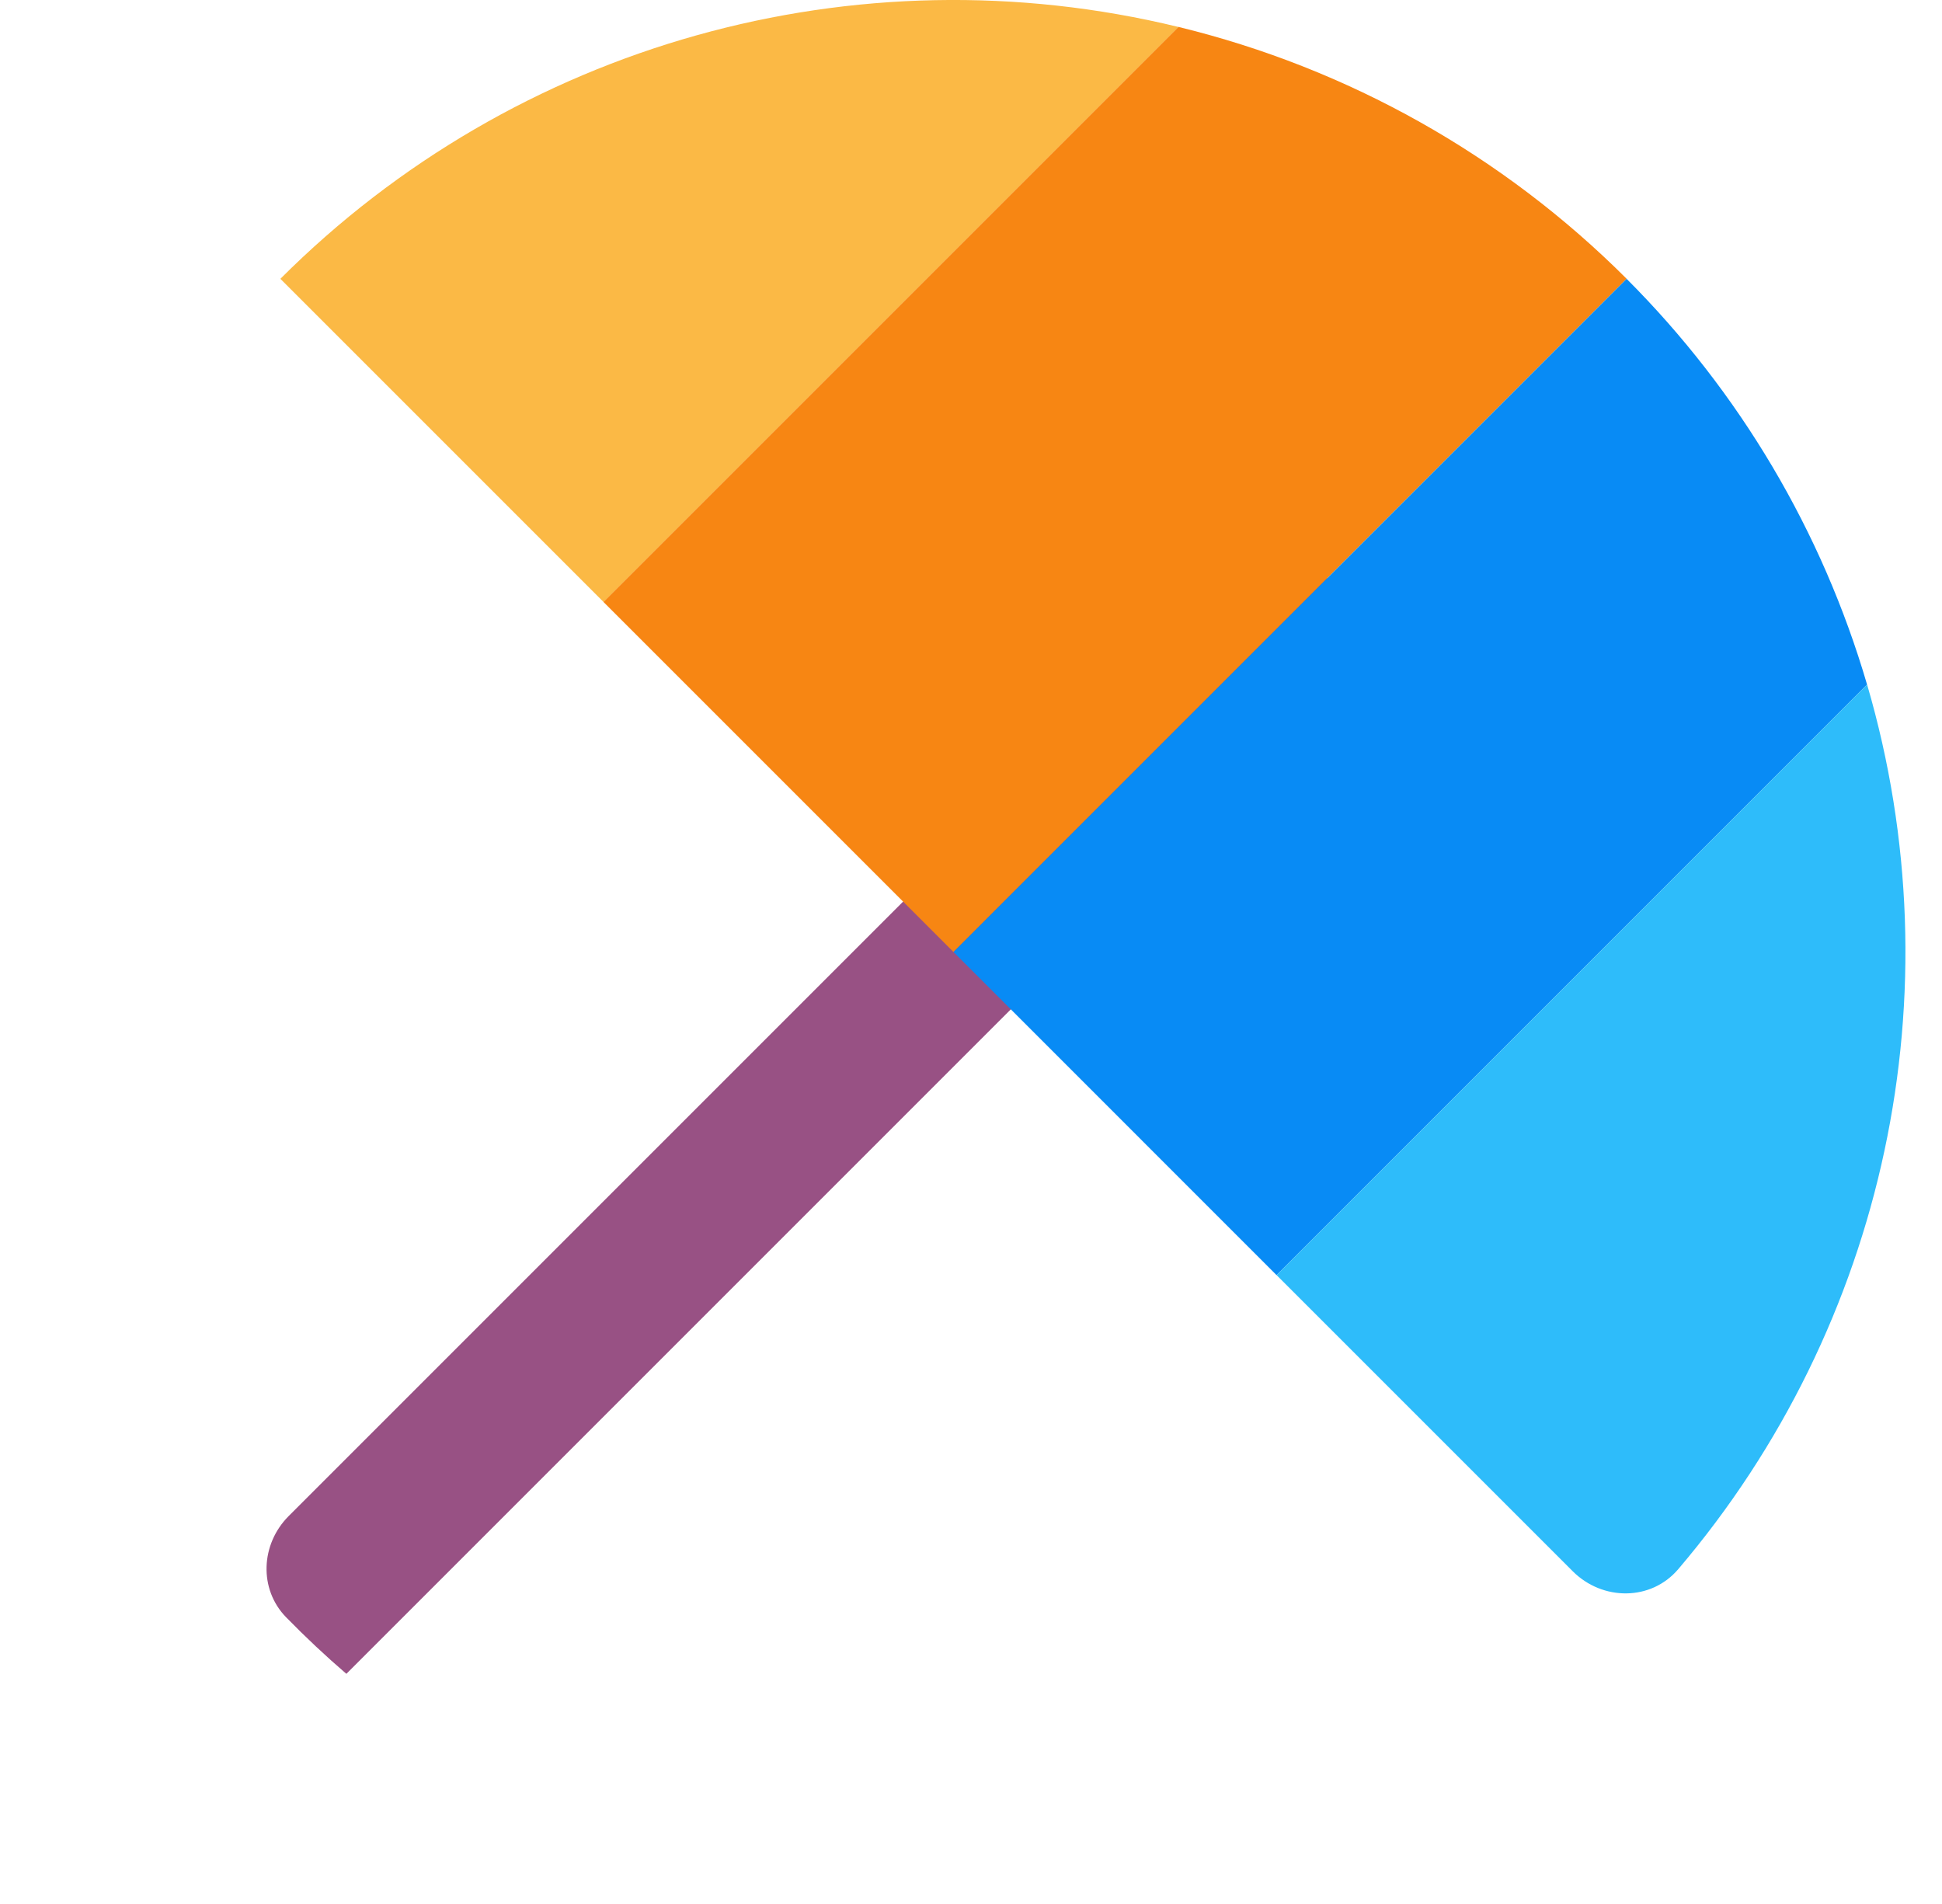
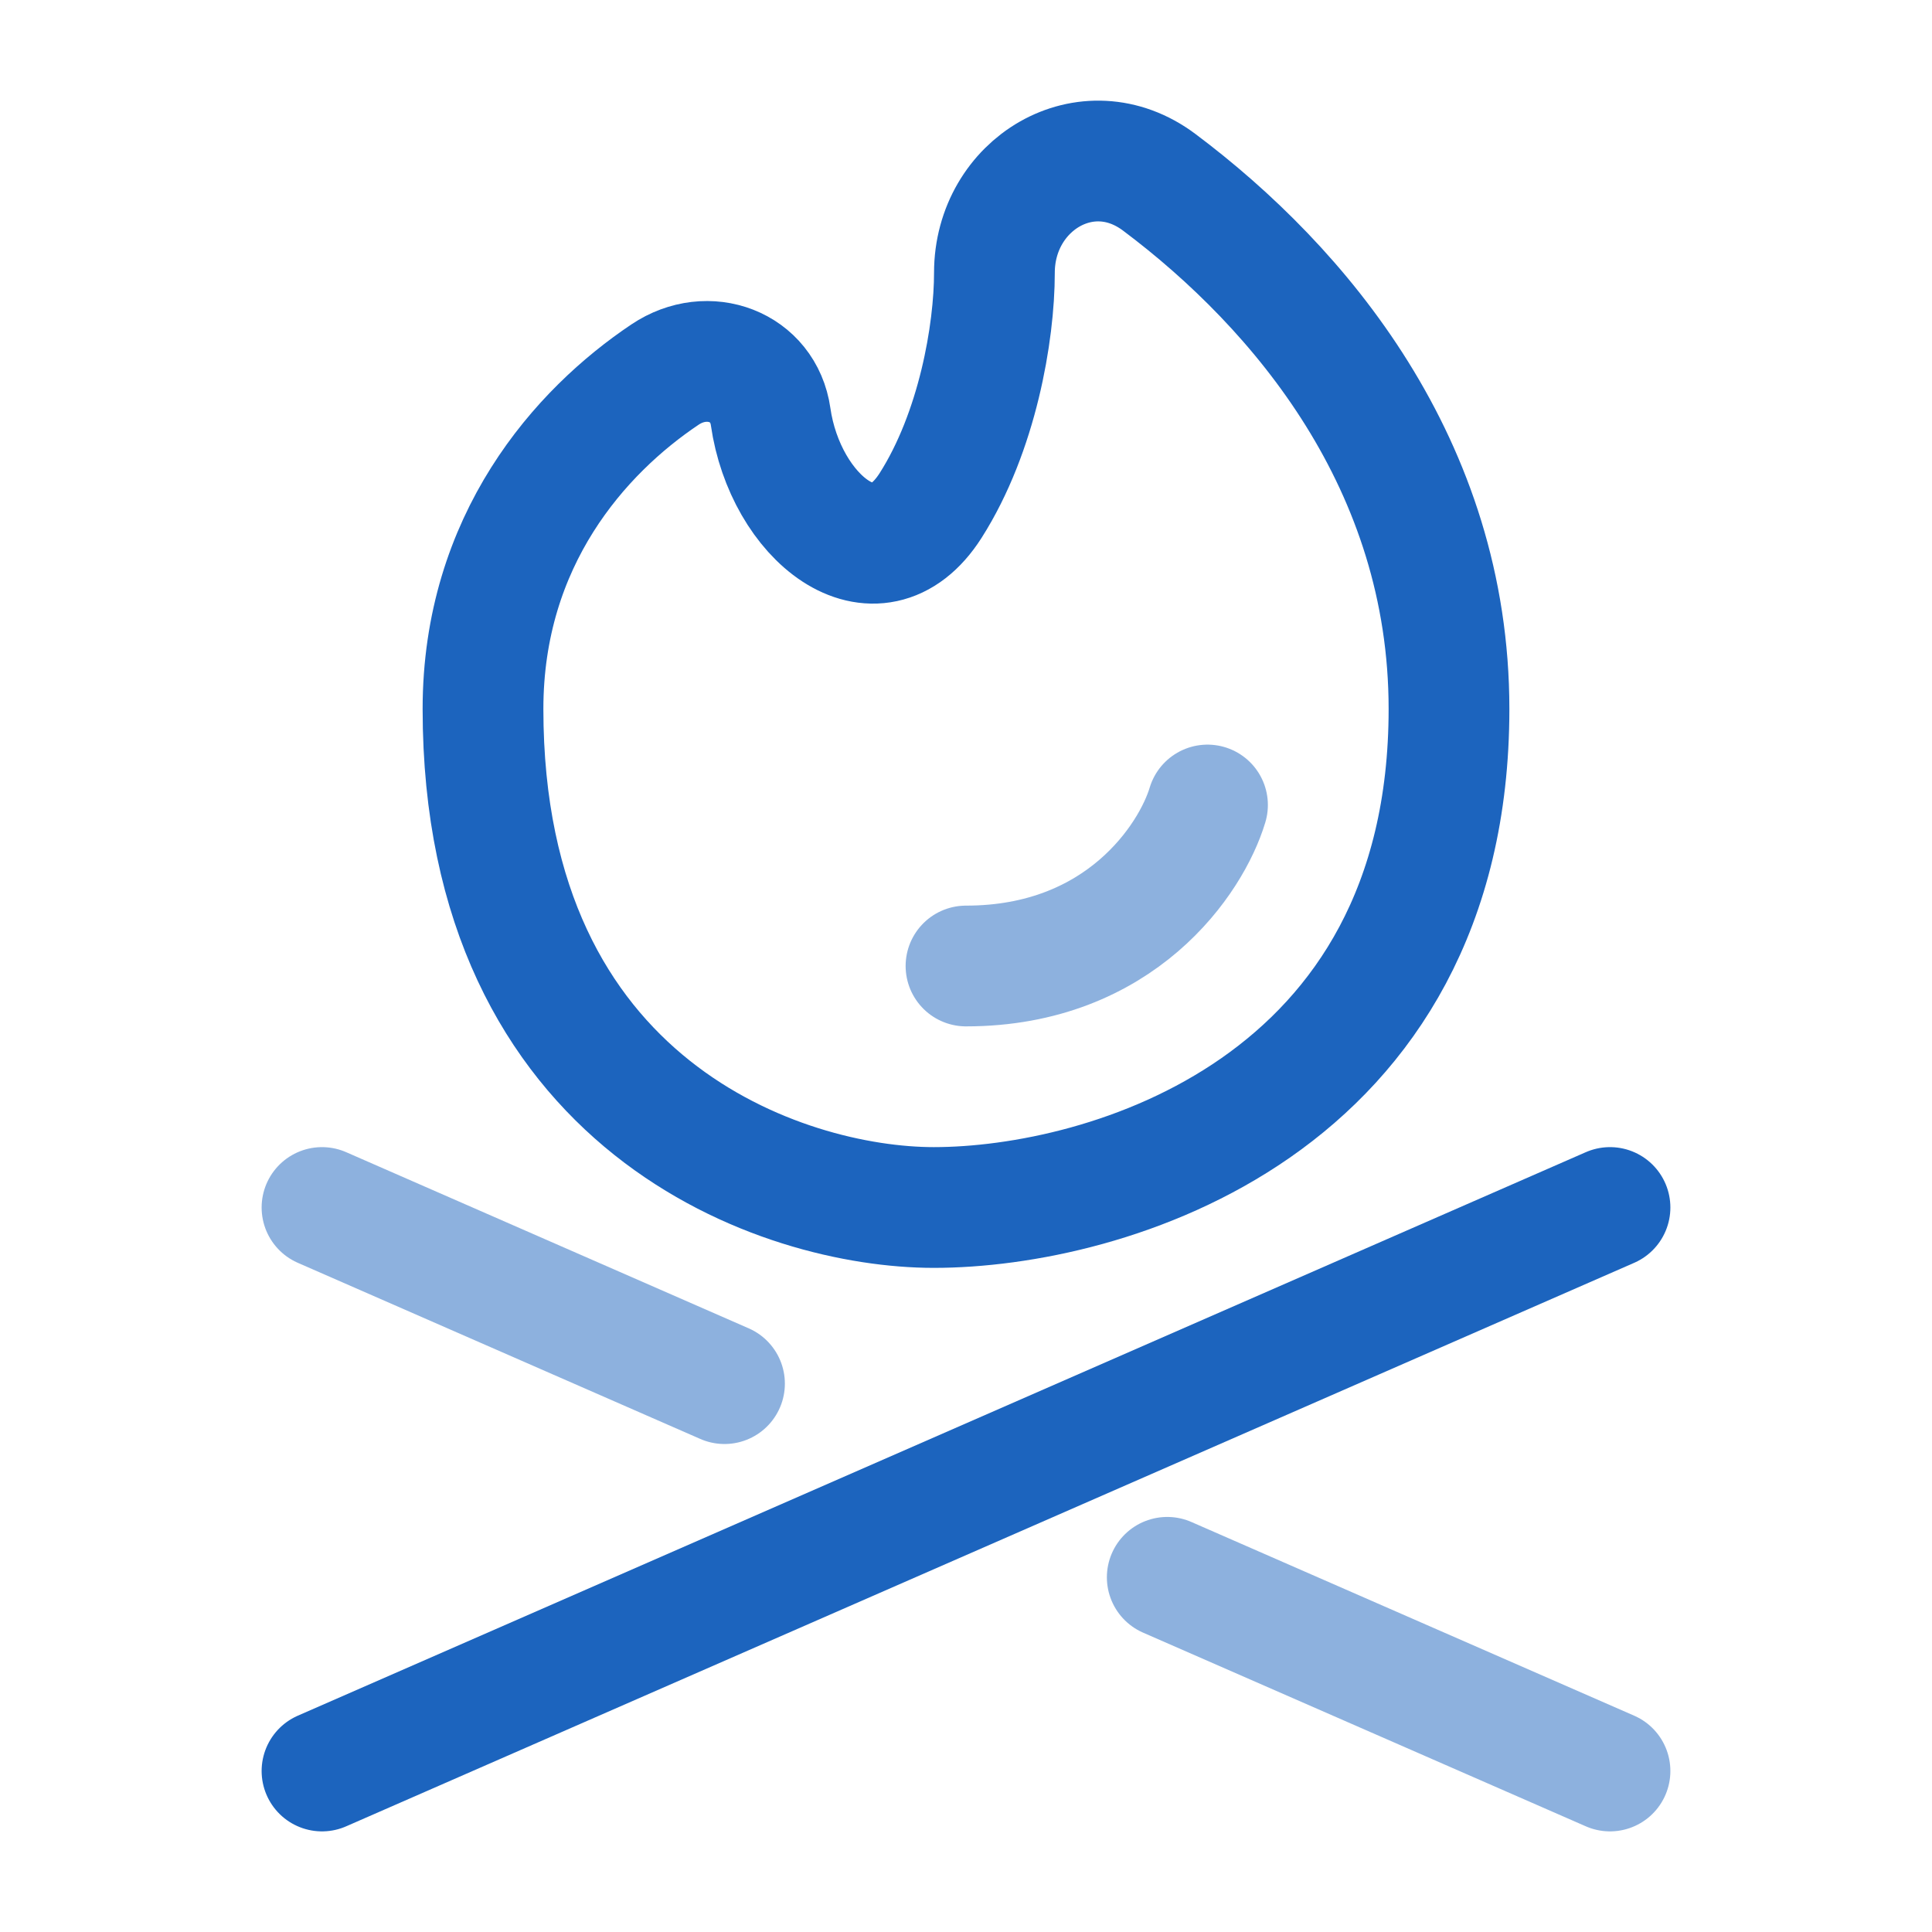
- <svg xmlns="http://www.w3.org/2000/svg" width="51" height="50" viewBox="0 0 51 50">
-   <path d="M9.096 43.956a25.151 25.151 0 0 1-1.58-1.483c-.726-.743-.67-1.924.065-2.66l25.95-25.95 1.415 1.415a2 2 0 0 1 0 2.828l-25.85 25.85Z" fill="#985184" />
-   <path d="M15.849 15.808 7.363 7.322A25 25 0 0 1 30.948.708l-15.1 15.1Z" fill="#FBB945" />
-   <path d="m15.848 15.807 15.1-15.1a25 25 0 0 1 11.77 6.614L25.04 25l-9.192-9.192Z" fill="#F78613" />
-   <path d="M33.524 33.485 25.04 25 42.717 7.322a24.997 24.997 0 0 1 6.315 10.655L33.524 33.485Z" fill="#088BF5" />
-   <path d="m33.525 33.485 15.508-15.508a25 25 0 0 1-4.96 23.231c-.715.84-1.988.836-2.77.055l-7.778-7.778Z" fill="#2EBCFA" />
+ <svg xmlns="http://www.w3.org/2000/svg" width="800px" height="800px" viewBox="0 0 24 24" fill="none">
+   <g id="SVGRepo_bgCarrier" stroke-width="0" />
+   <g id="SVGRepo_tracerCarrier" stroke-linecap="round" stroke-linejoin="round" />
+   <g id="SVGRepo_iconCarrier">
+     <path d="M18 8.807C18 13.761 13.733 15 11.6 15C9.733 15 6 13.761 6 8.807C6 6.71 7.208 5.358 8.261 4.653C8.796 4.294 9.484 4.552 9.573 5.176C9.751 6.421 10.878 7.349 11.56 6.28C12.142 5.366 12.353 4.132 12.353 3.389C12.353 2.29 13.503 1.591 14.401 2.265C16.151 3.577 18 5.776 18 8.807Z" stroke="#1c64be" stroke-width="1.5" />
+     <path d="M20 15L4 22" stroke="#1c64be" stroke-width="1.5" stroke-linecap="round" />
+     <path opacity="0.5" d="M4 15L9 17.188M20 22L14.5 19.594" stroke="#1c64be" stroke-width="1.5" stroke-linecap="round" />
+     <path opacity="0.5" d="M15 10C14.8 10.667 13.92 12 12 12" stroke="#1c64be" stroke-width="1.5" stroke-linecap="round" />
+   </g>
</svg>
